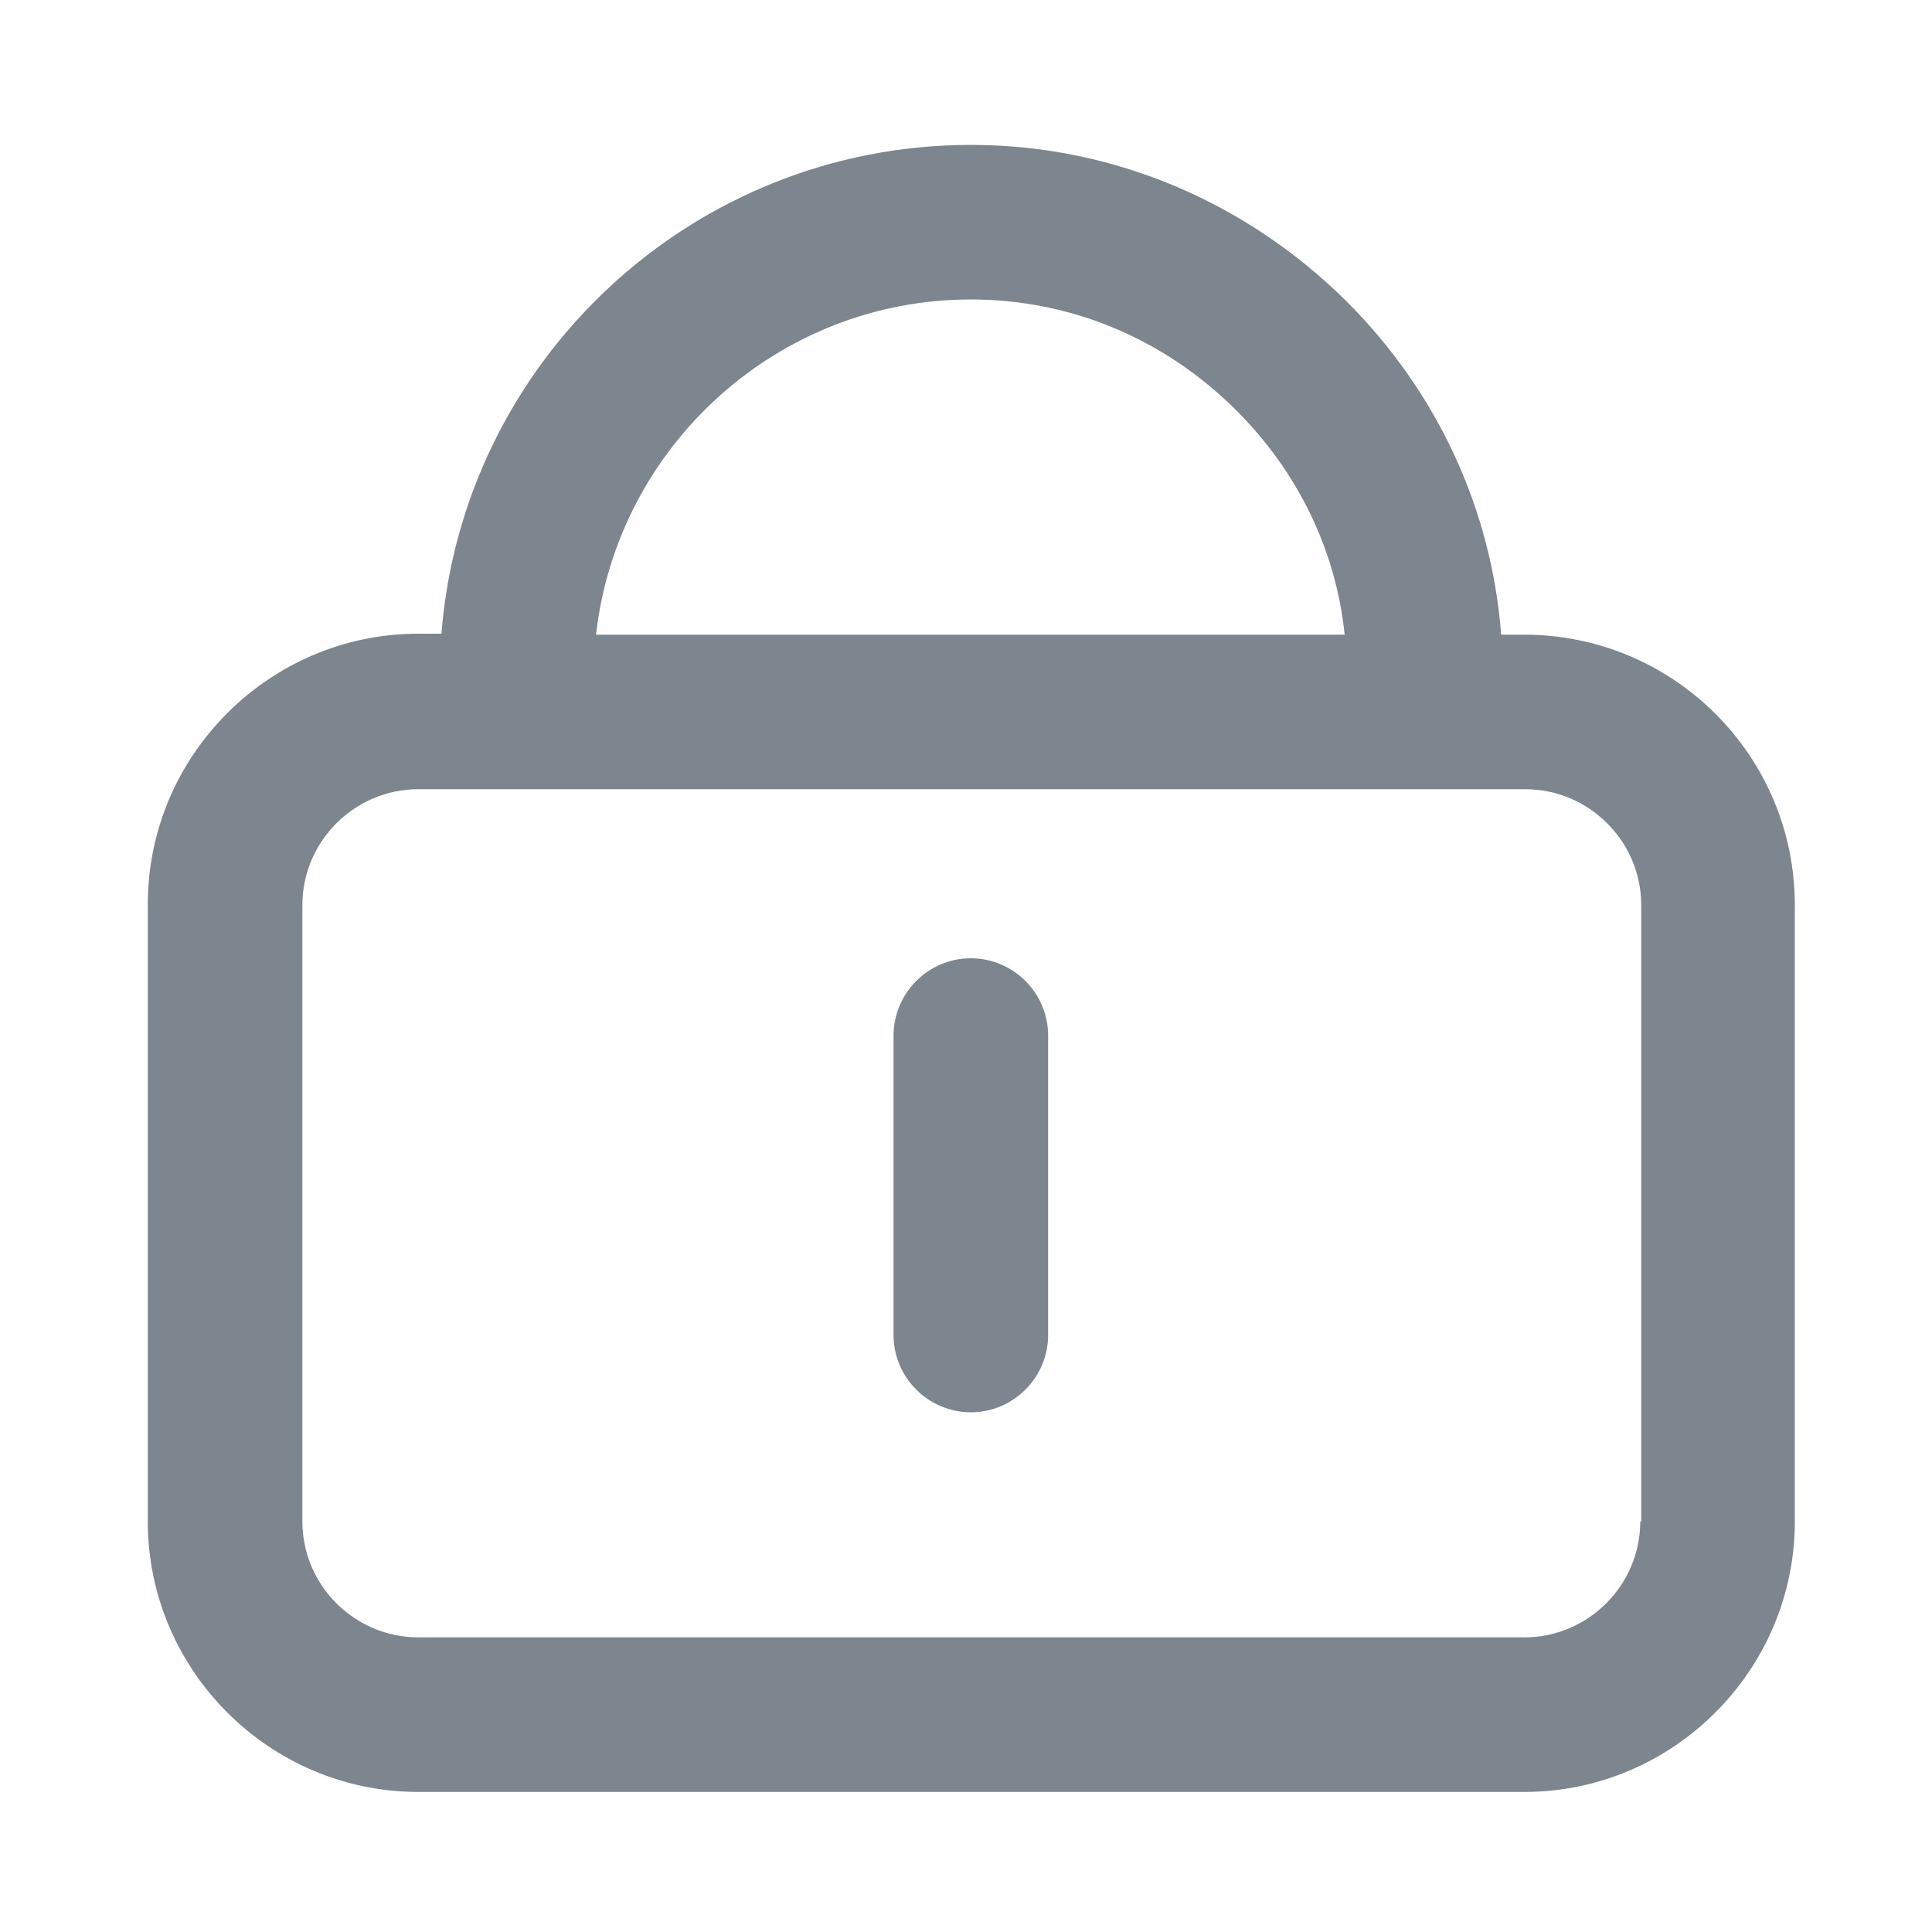
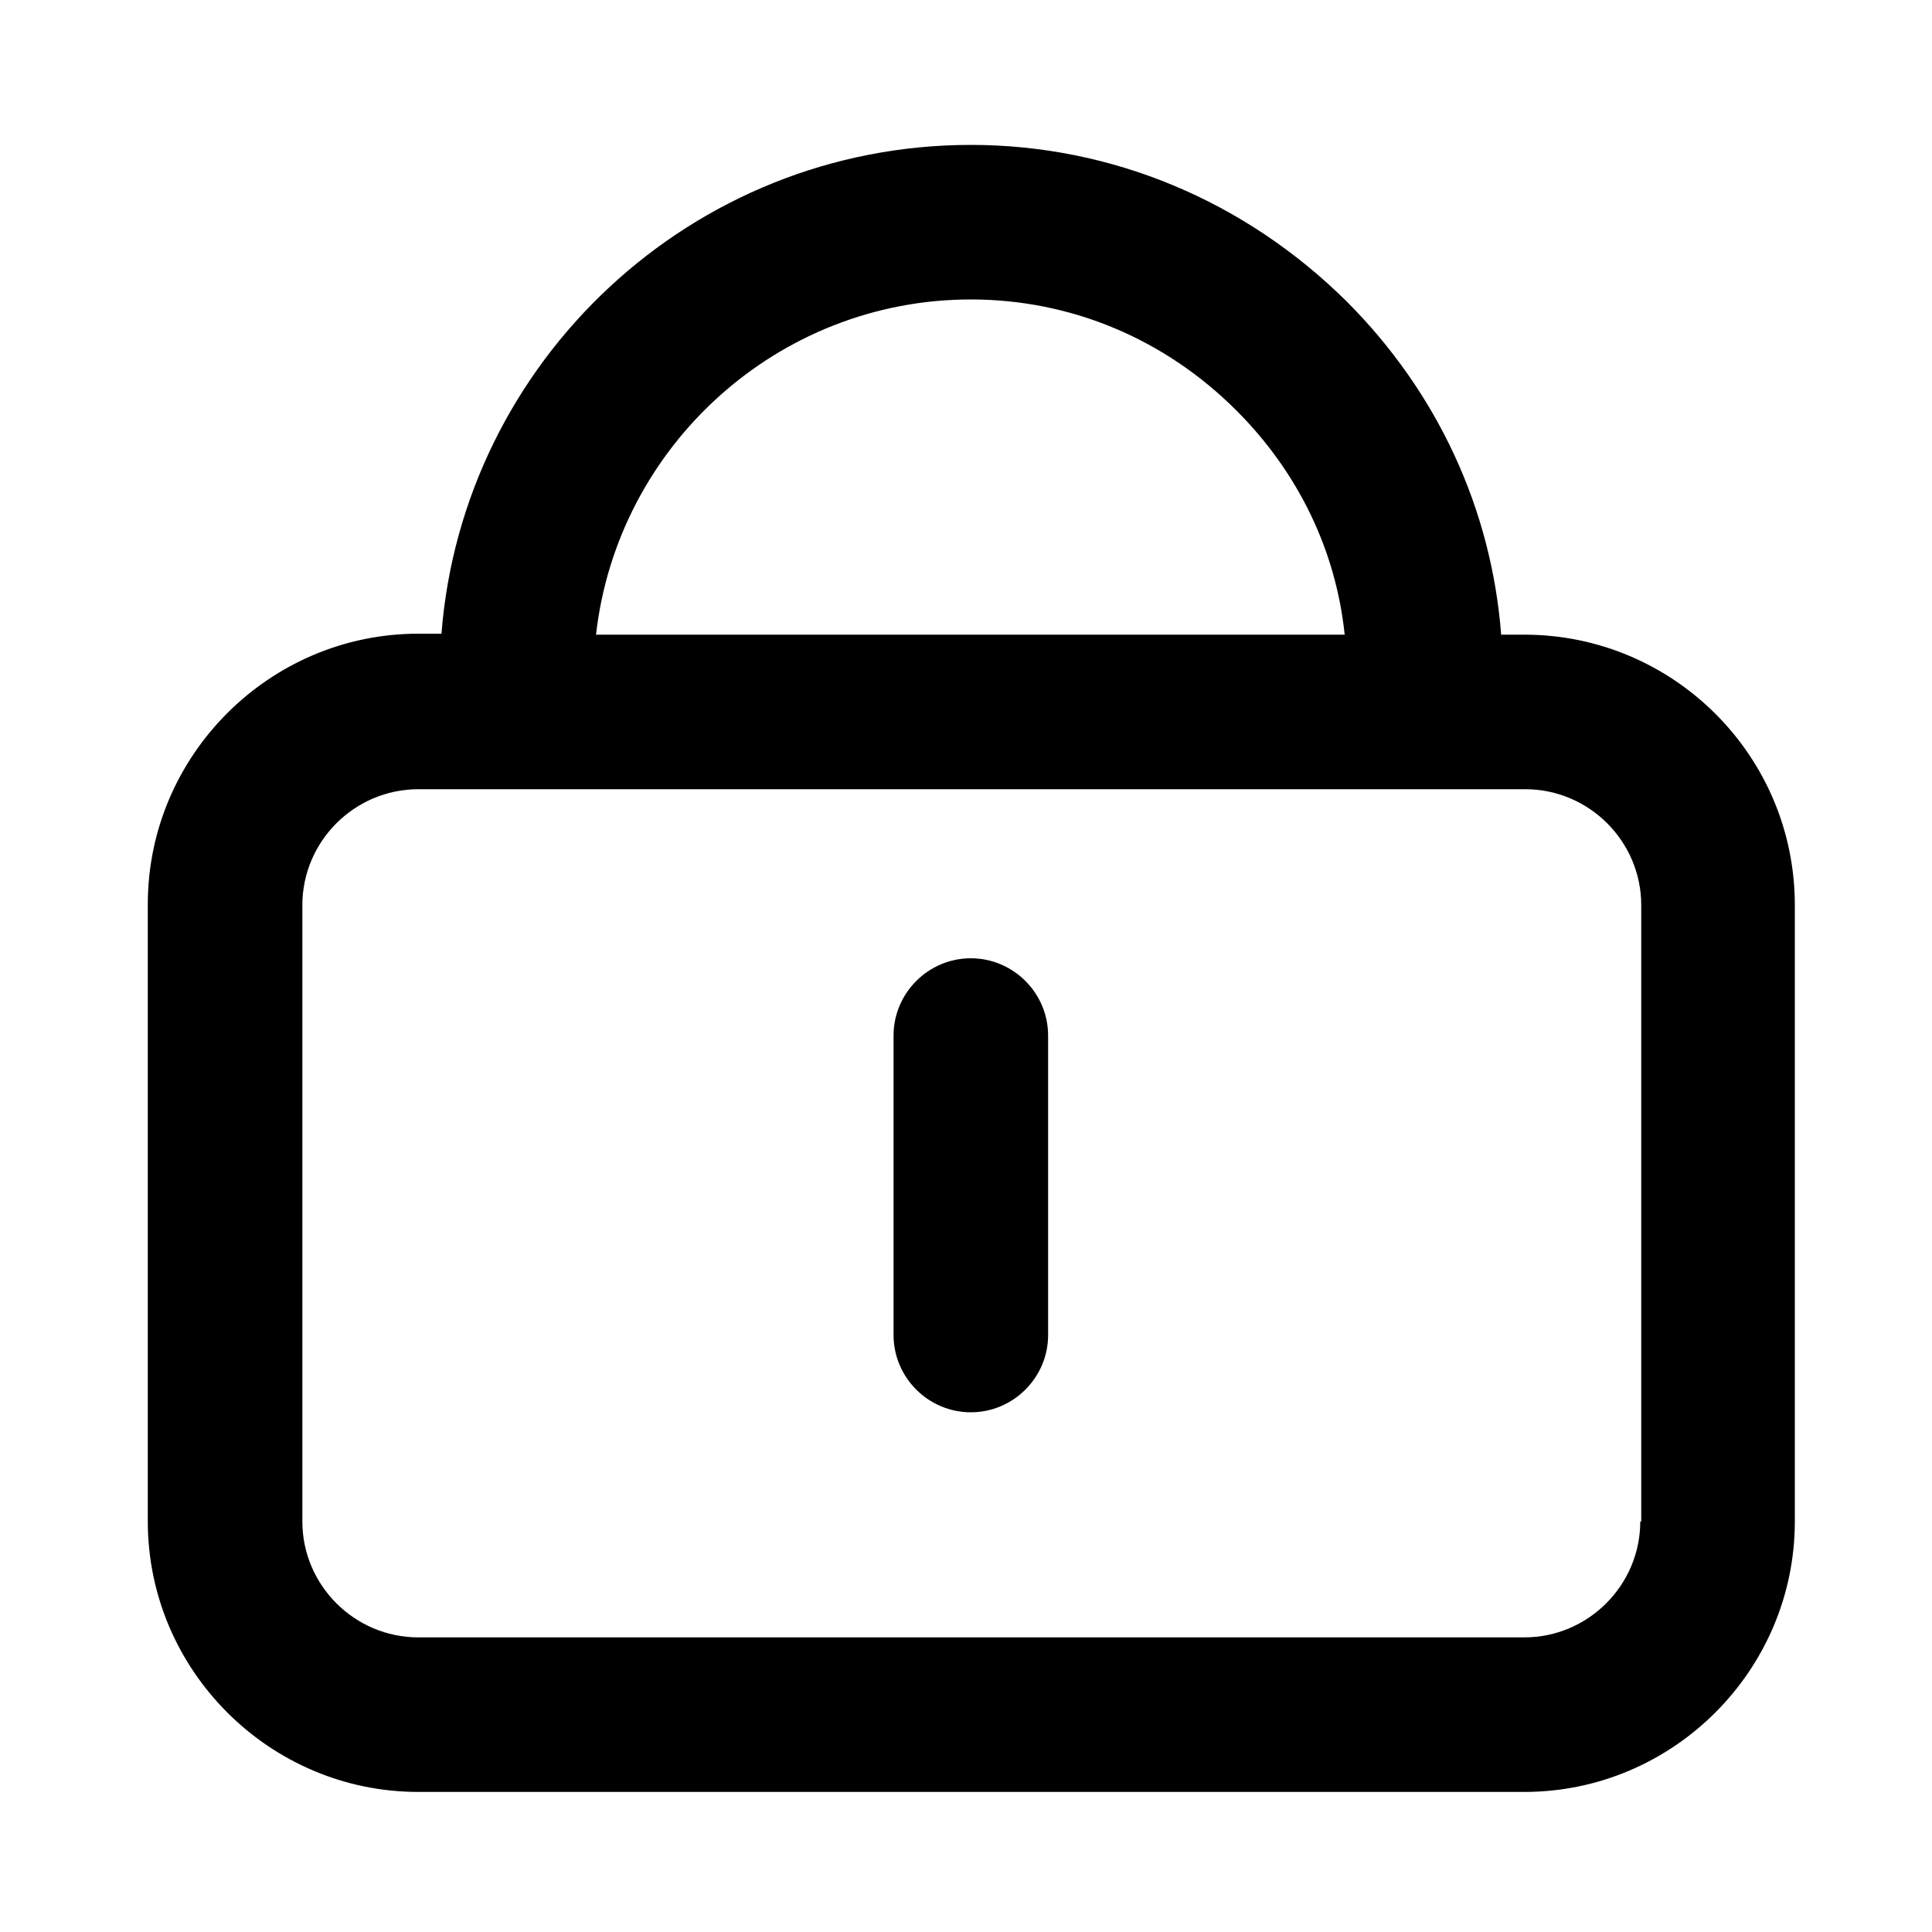
<svg xmlns="http://www.w3.org/2000/svg" t="1791770861768" class="icon" viewBox="0 0 1024 1024" version="1.1" p-id="11070" width="200" height="200">
-   <path d="M807.936 336.384h-12.288c-5.12-66.56-33.792-128.512-81.92-176.64C659.968 106.496 589.312 76.8 514.56 76.8c-147.968 0-269.312 114.688-280.576 259.072h-12.288c-78.848 0-143.36 64.512-143.36 143.36v327.168c0 78.848 64.512 143.36 143.36 143.36h586.24c78.848 0 143.36-64.512 143.36-143.36V479.744c0-79.36-64.512-143.36-143.36-143.36zM514.56 158.72c53.248 0 102.912 20.992 140.8 58.88 32.768 32.768 52.736 74.24 57.344 118.784H315.904C327.168 236.544 412.16 158.72 514.56 158.72z m354.816 647.68c0 33.792-27.648 61.44-61.44 61.44H221.696c-33.792 0-61.44-27.648-61.44-61.44V479.744c0-33.792 27.648-61.44 61.44-61.44h586.752c33.792 0 61.44 27.648 61.44 61.44v326.656z" fill="#7d858f" p-id="11071" />
-   <path d="M514.56 507.904c-22.528 0-40.96 18.432-40.96 40.96v158.72c0 22.528 18.432 40.96 40.96 40.96s40.96-18.432 40.96-40.96v-158.72c0-22.528-18.432-40.96-40.96-40.96z" fill="#7d858f" p-id="11072" />
+   <path d="M807.936 336.384h-12.288c-5.12-66.56-33.792-128.512-81.92-176.64C659.968 106.496 589.312 76.8 514.56 76.8c-147.968 0-269.312 114.688-280.576 259.072h-12.288c-78.848 0-143.36 64.512-143.36 143.36v327.168c0 78.848 64.512 143.36 143.36 143.36h586.24c78.848 0 143.36-64.512 143.36-143.36V479.744c0-79.36-64.512-143.36-143.36-143.36zM514.56 158.72c53.248 0 102.912 20.992 140.8 58.88 32.768 32.768 52.736 74.24 57.344 118.784H315.904C327.168 236.544 412.16 158.72 514.56 158.72z m354.816 647.68c0 33.792-27.648 61.44-61.44 61.44H221.696c-33.792 0-61.44-27.648-61.44-61.44V479.744c0-33.792 27.648-61.44 61.44-61.44h586.752c33.792 0 61.44 27.648 61.44 61.44v326.656z" fill="#000000" p-id="11071" />
+   <path d="M514.56 507.904c-22.528 0-40.96 18.432-40.96 40.96v158.72c0 22.528 18.432 40.96 40.96 40.96s40.96-18.432 40.96-40.96v-158.72c0-22.528-18.432-40.96-40.96-40.96z" fill="#000000" p-id="11072" />
</svg>
